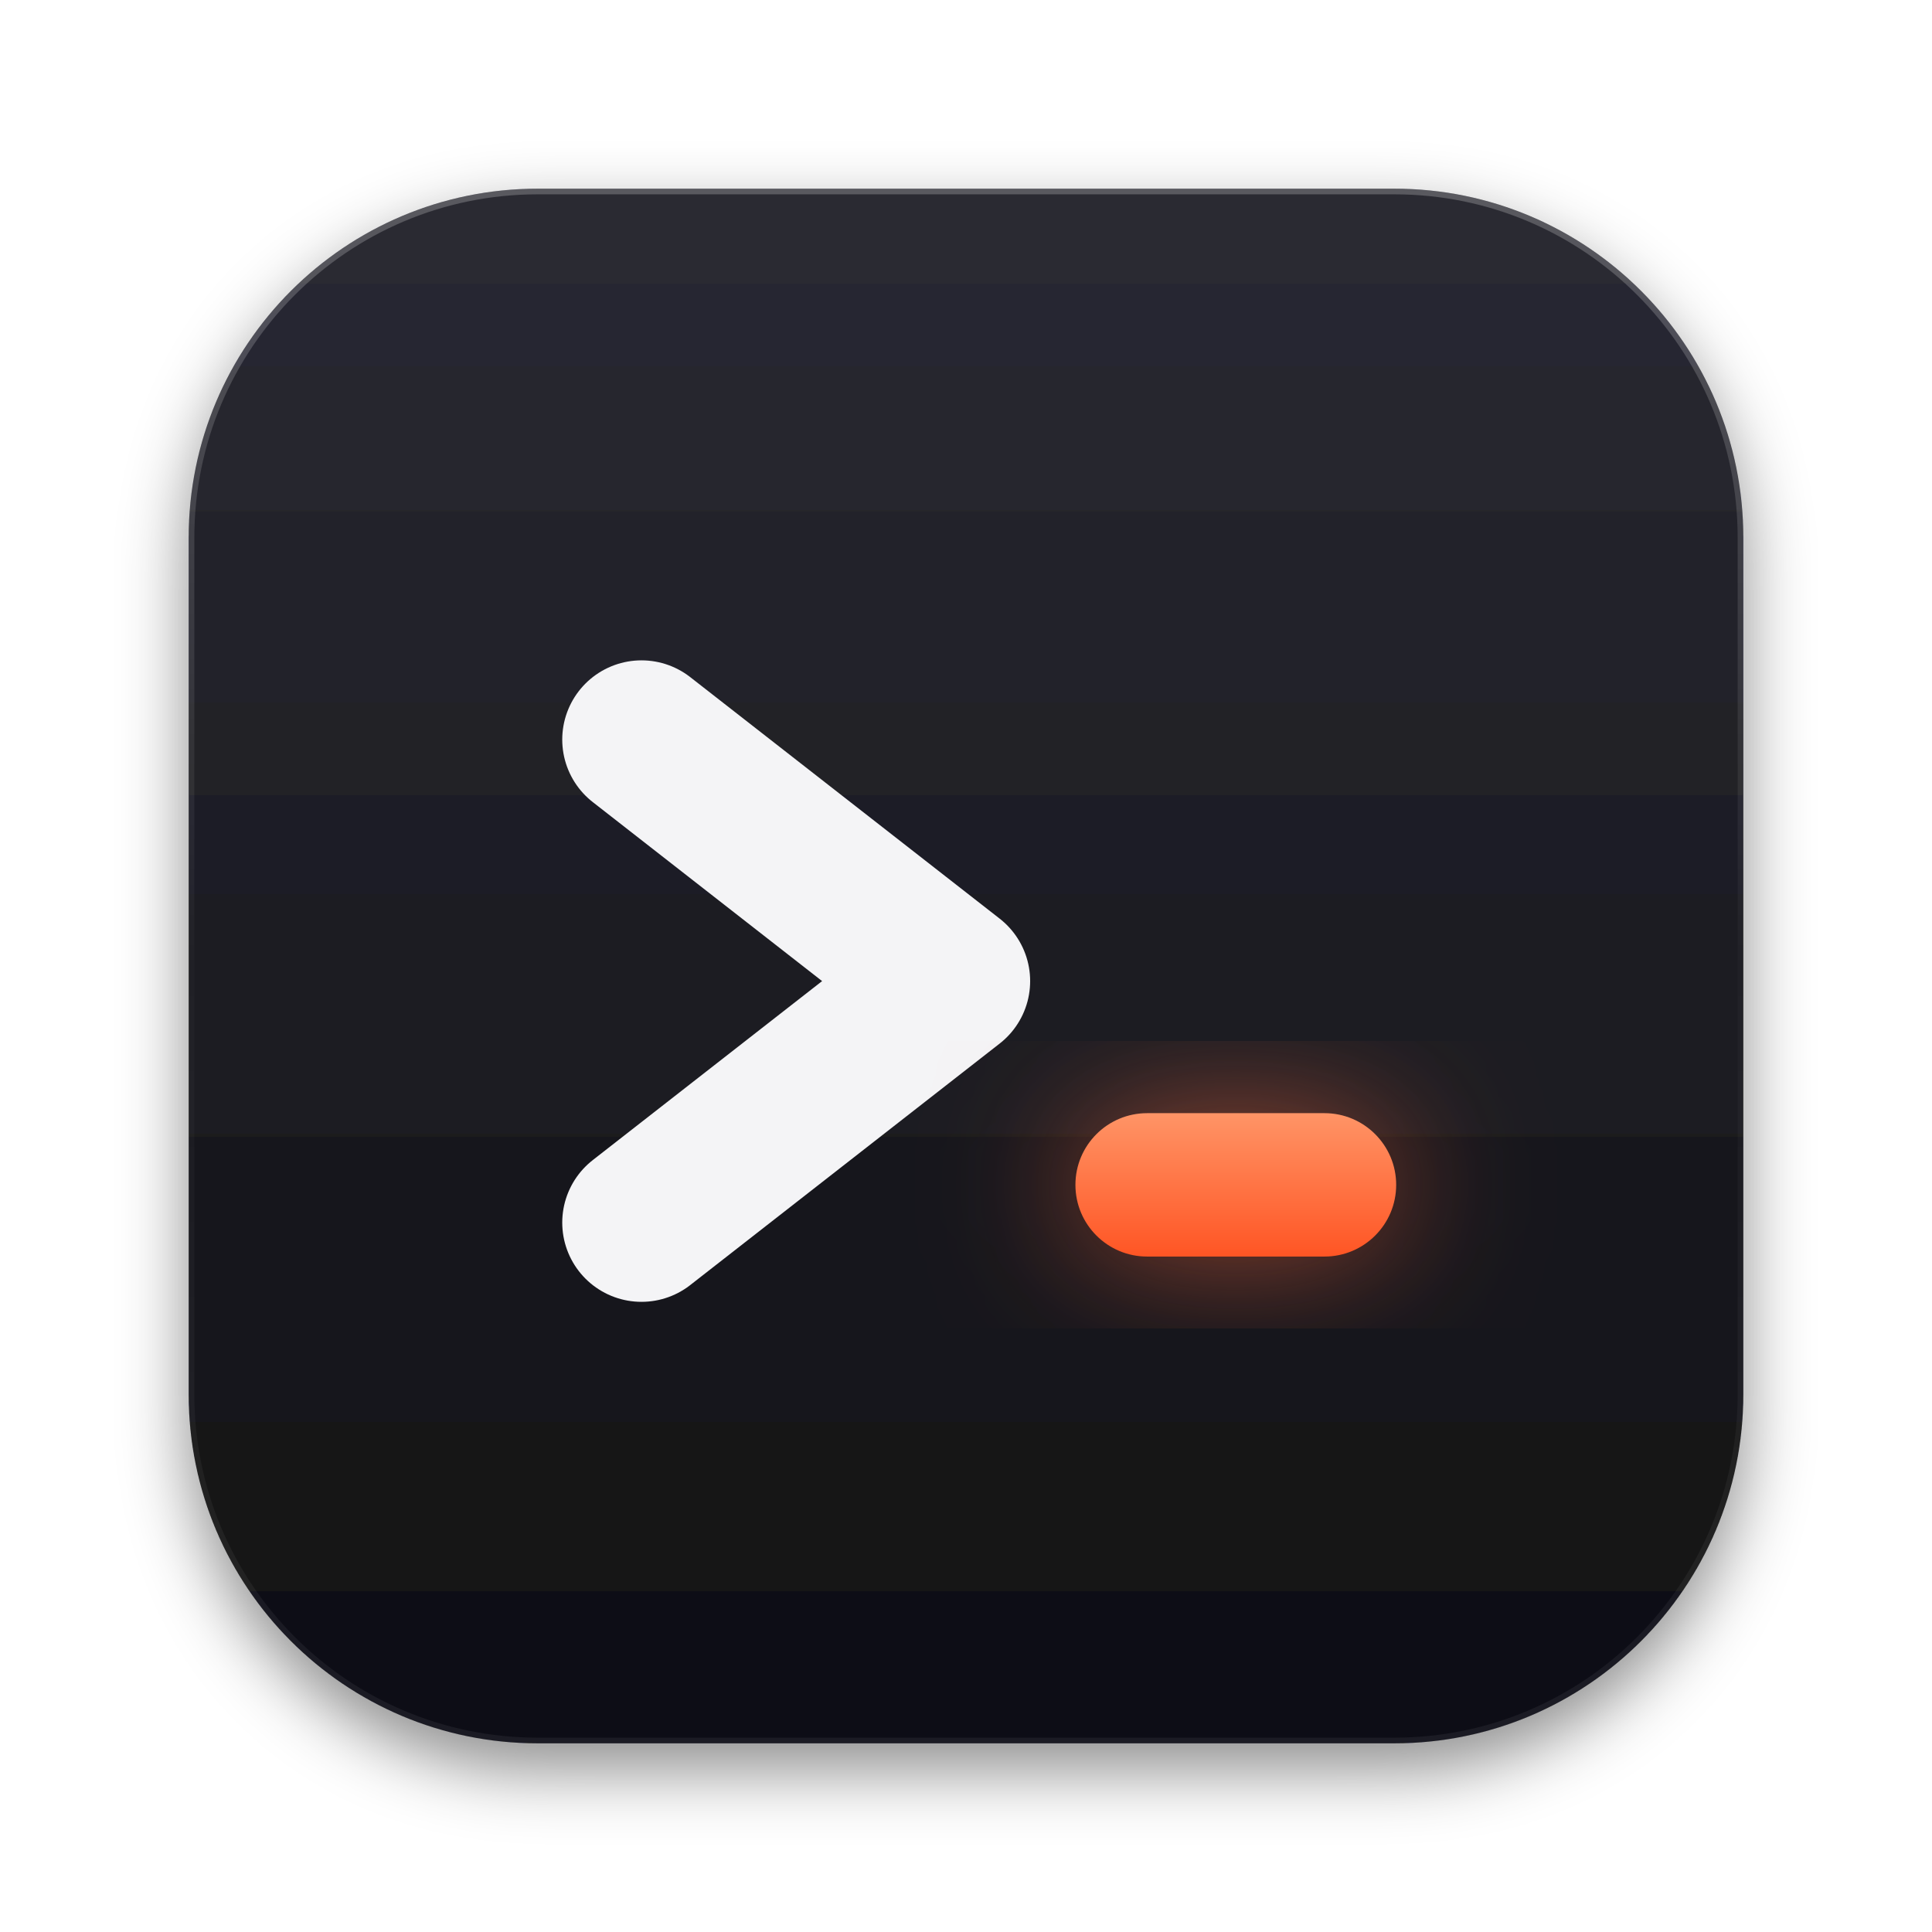
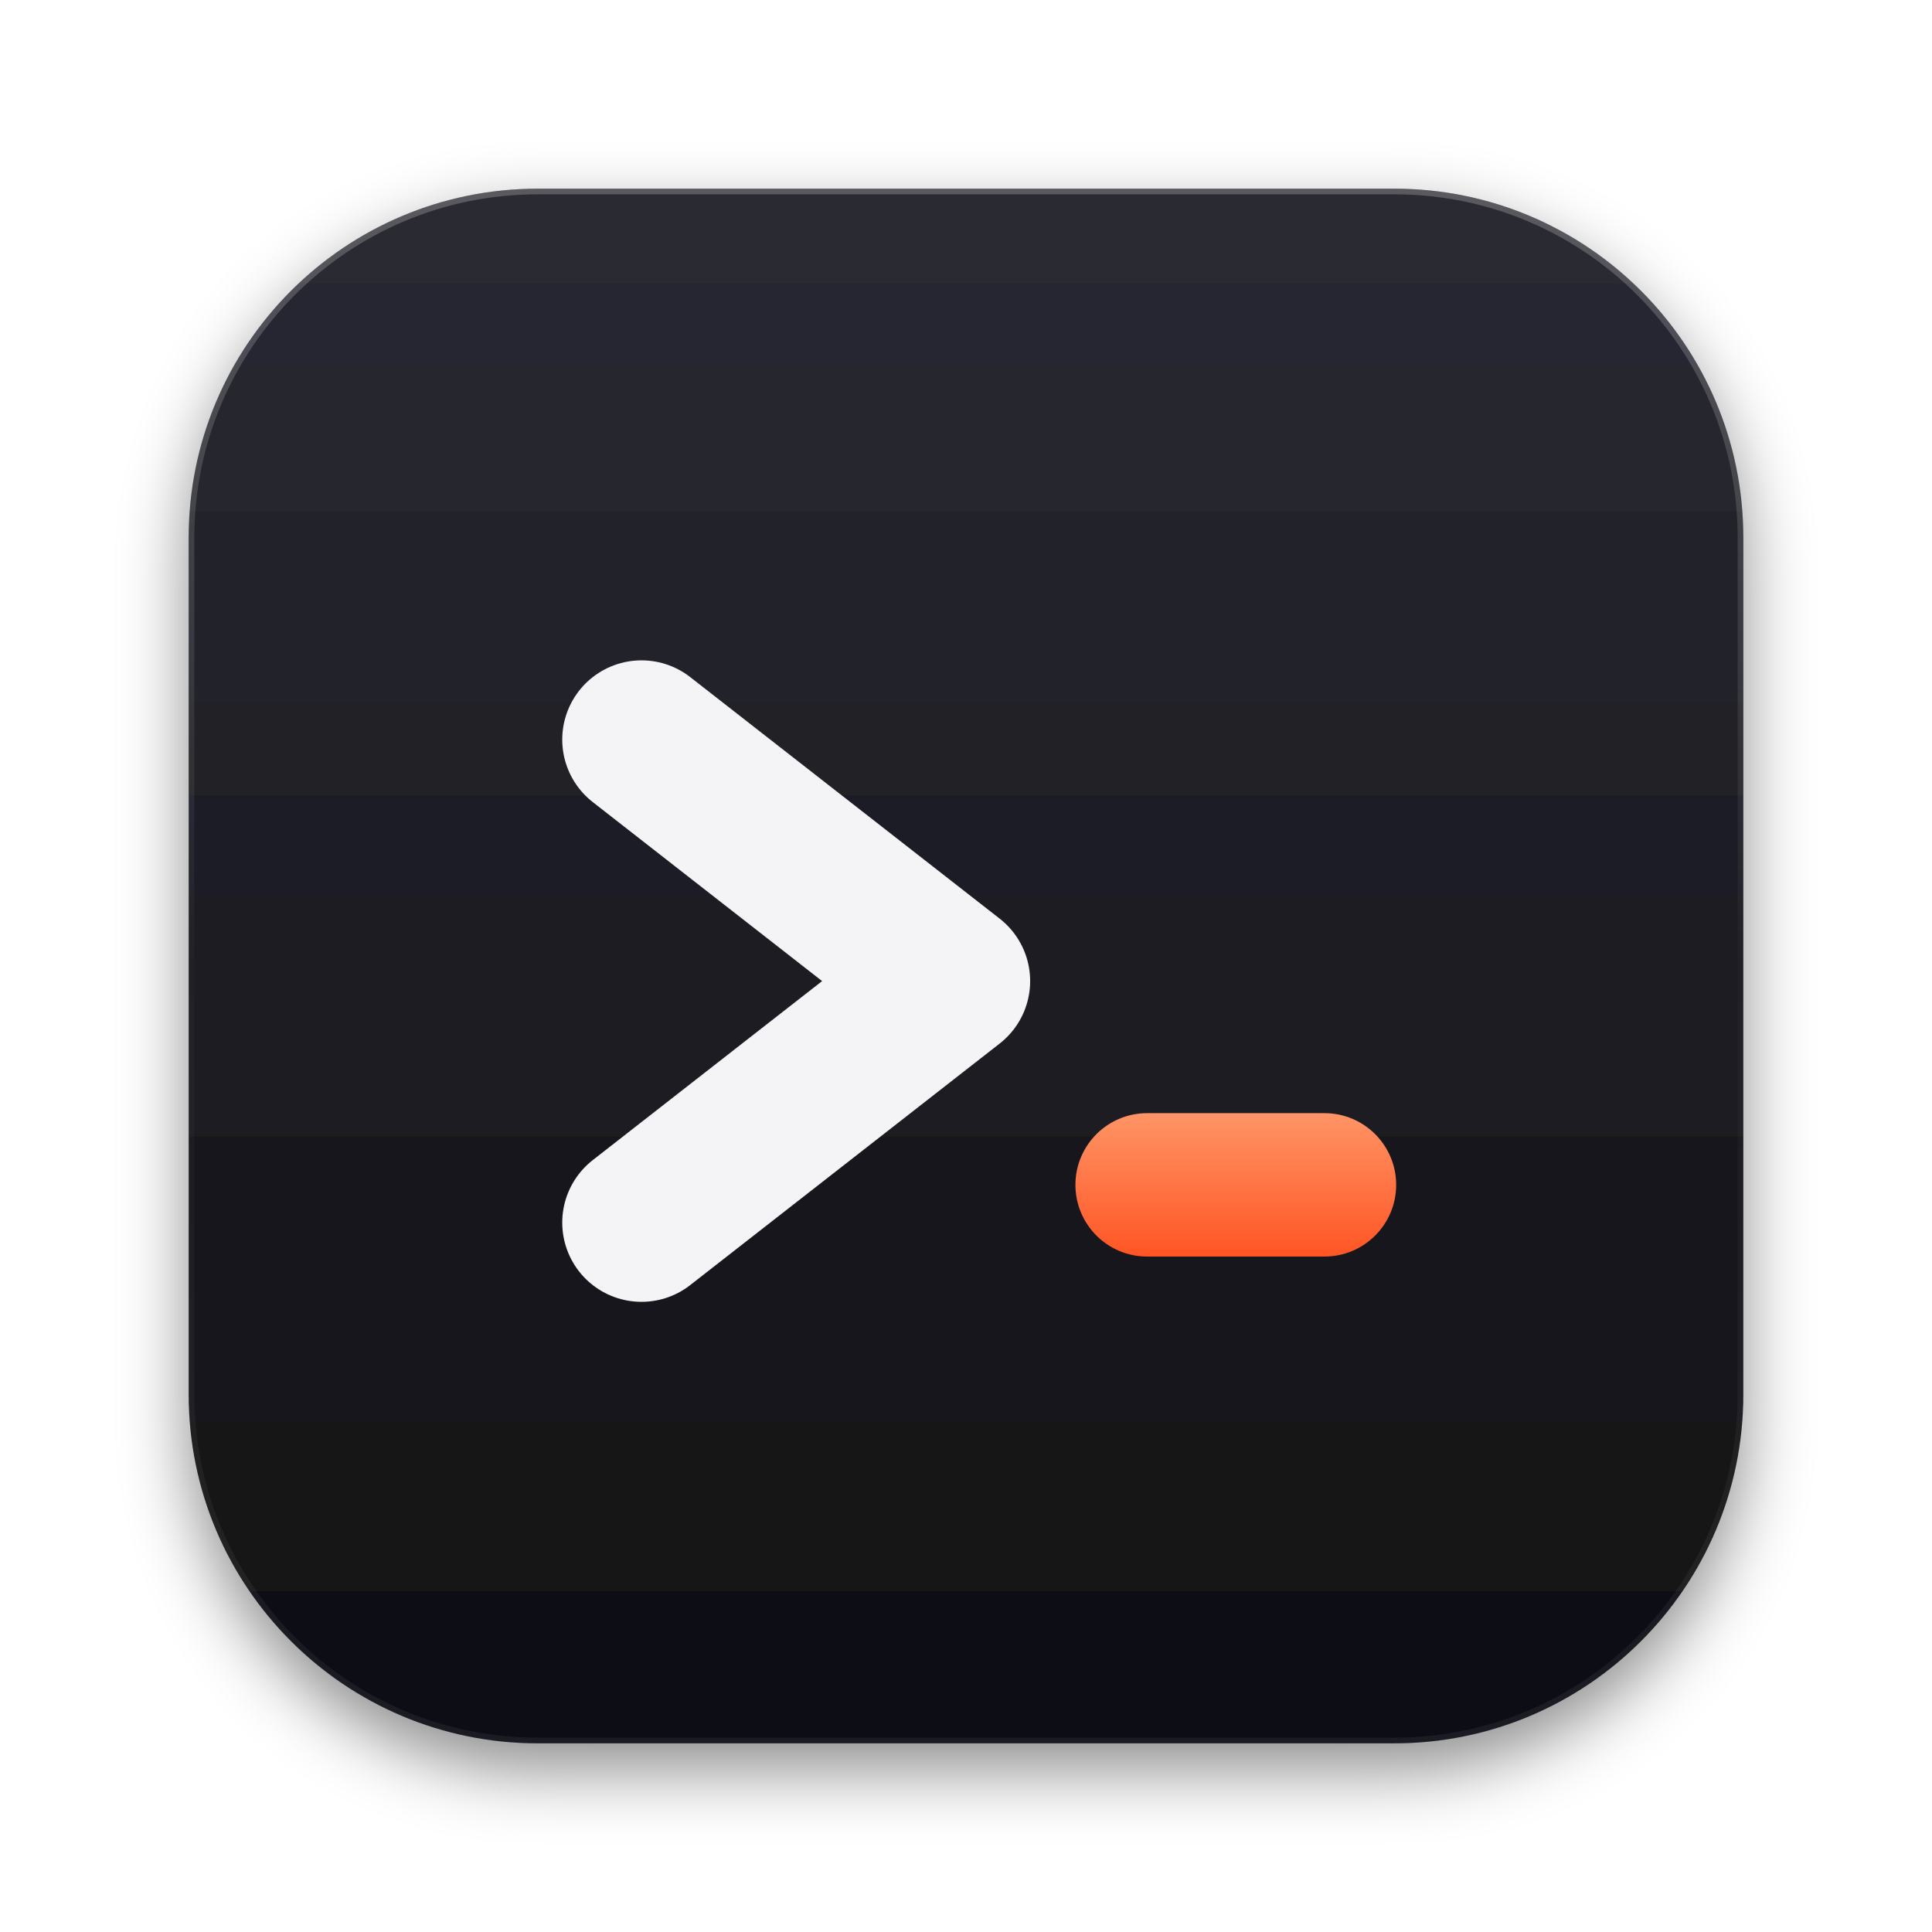
<svg xmlns="http://www.w3.org/2000/svg" width="1024" height="1024" viewBox="0 0 1024 1024">
  <defs>
    <linearGradient id="bg" x1="0" y1="0" x2="0" y2="1">
      <stop offset="0" stop-color="#2A2A33" />
      <stop offset="1" stop-color="#0F0F13" />
    </linearGradient>
    <linearGradient id="rim" x1="0" y1="0" x2="0" y2="1">
      <stop offset="0" stop-color="#FFFFFF" stop-opacity="0.22" />
      <stop offset="0.5" stop-color="#FFFFFF" stop-opacity="0.02" />
      <stop offset="1" stop-color="#FFFFFF" stop-opacity="0.06" />
    </linearGradient>
    <linearGradient id="ember" x1="0" y1="0" x2="0" y2="1">
      <stop offset="0" stop-color="#FF9466" />
      <stop offset="1" stop-color="#FF5524" />
    </linearGradient>
-     <filter id="glow" x="-50%" y="-50%" width="200%" height="200%">
-       <feGaussianBlur stdDeviation="38" />
-     </filter>
    <filter id="shadow" x="-20%" y="-20%" width="140%" height="150%">
      <feDropShadow dx="0" dy="14" stdDeviation="18" flood-color="#000" flood-opacity="0.45" />
    </filter>
  </defs>
  <g filter="url(#shadow)">
    <rect x="100" y="100" width="824" height="824" rx="185" fill="url(#bg)" />
  </g>
  <rect x="101.5" y="101.5" width="821" height="821" rx="183.5" fill="none" stroke="url(#rim)" stroke-width="3" />
  <path d="M340 392 L504 520 L340 648" fill="none" stroke="#F4F4F6" stroke-width="84" stroke-linecap="round" stroke-linejoin="round" />
-   <rect x="570" y="590" width="170" height="76" rx="38" fill="#FF6B3D" opacity="0.55" filter="url(#glow)" />
  <rect x="570" y="590" width="170" height="76" rx="38" fill="url(#ember)" />
</svg>
